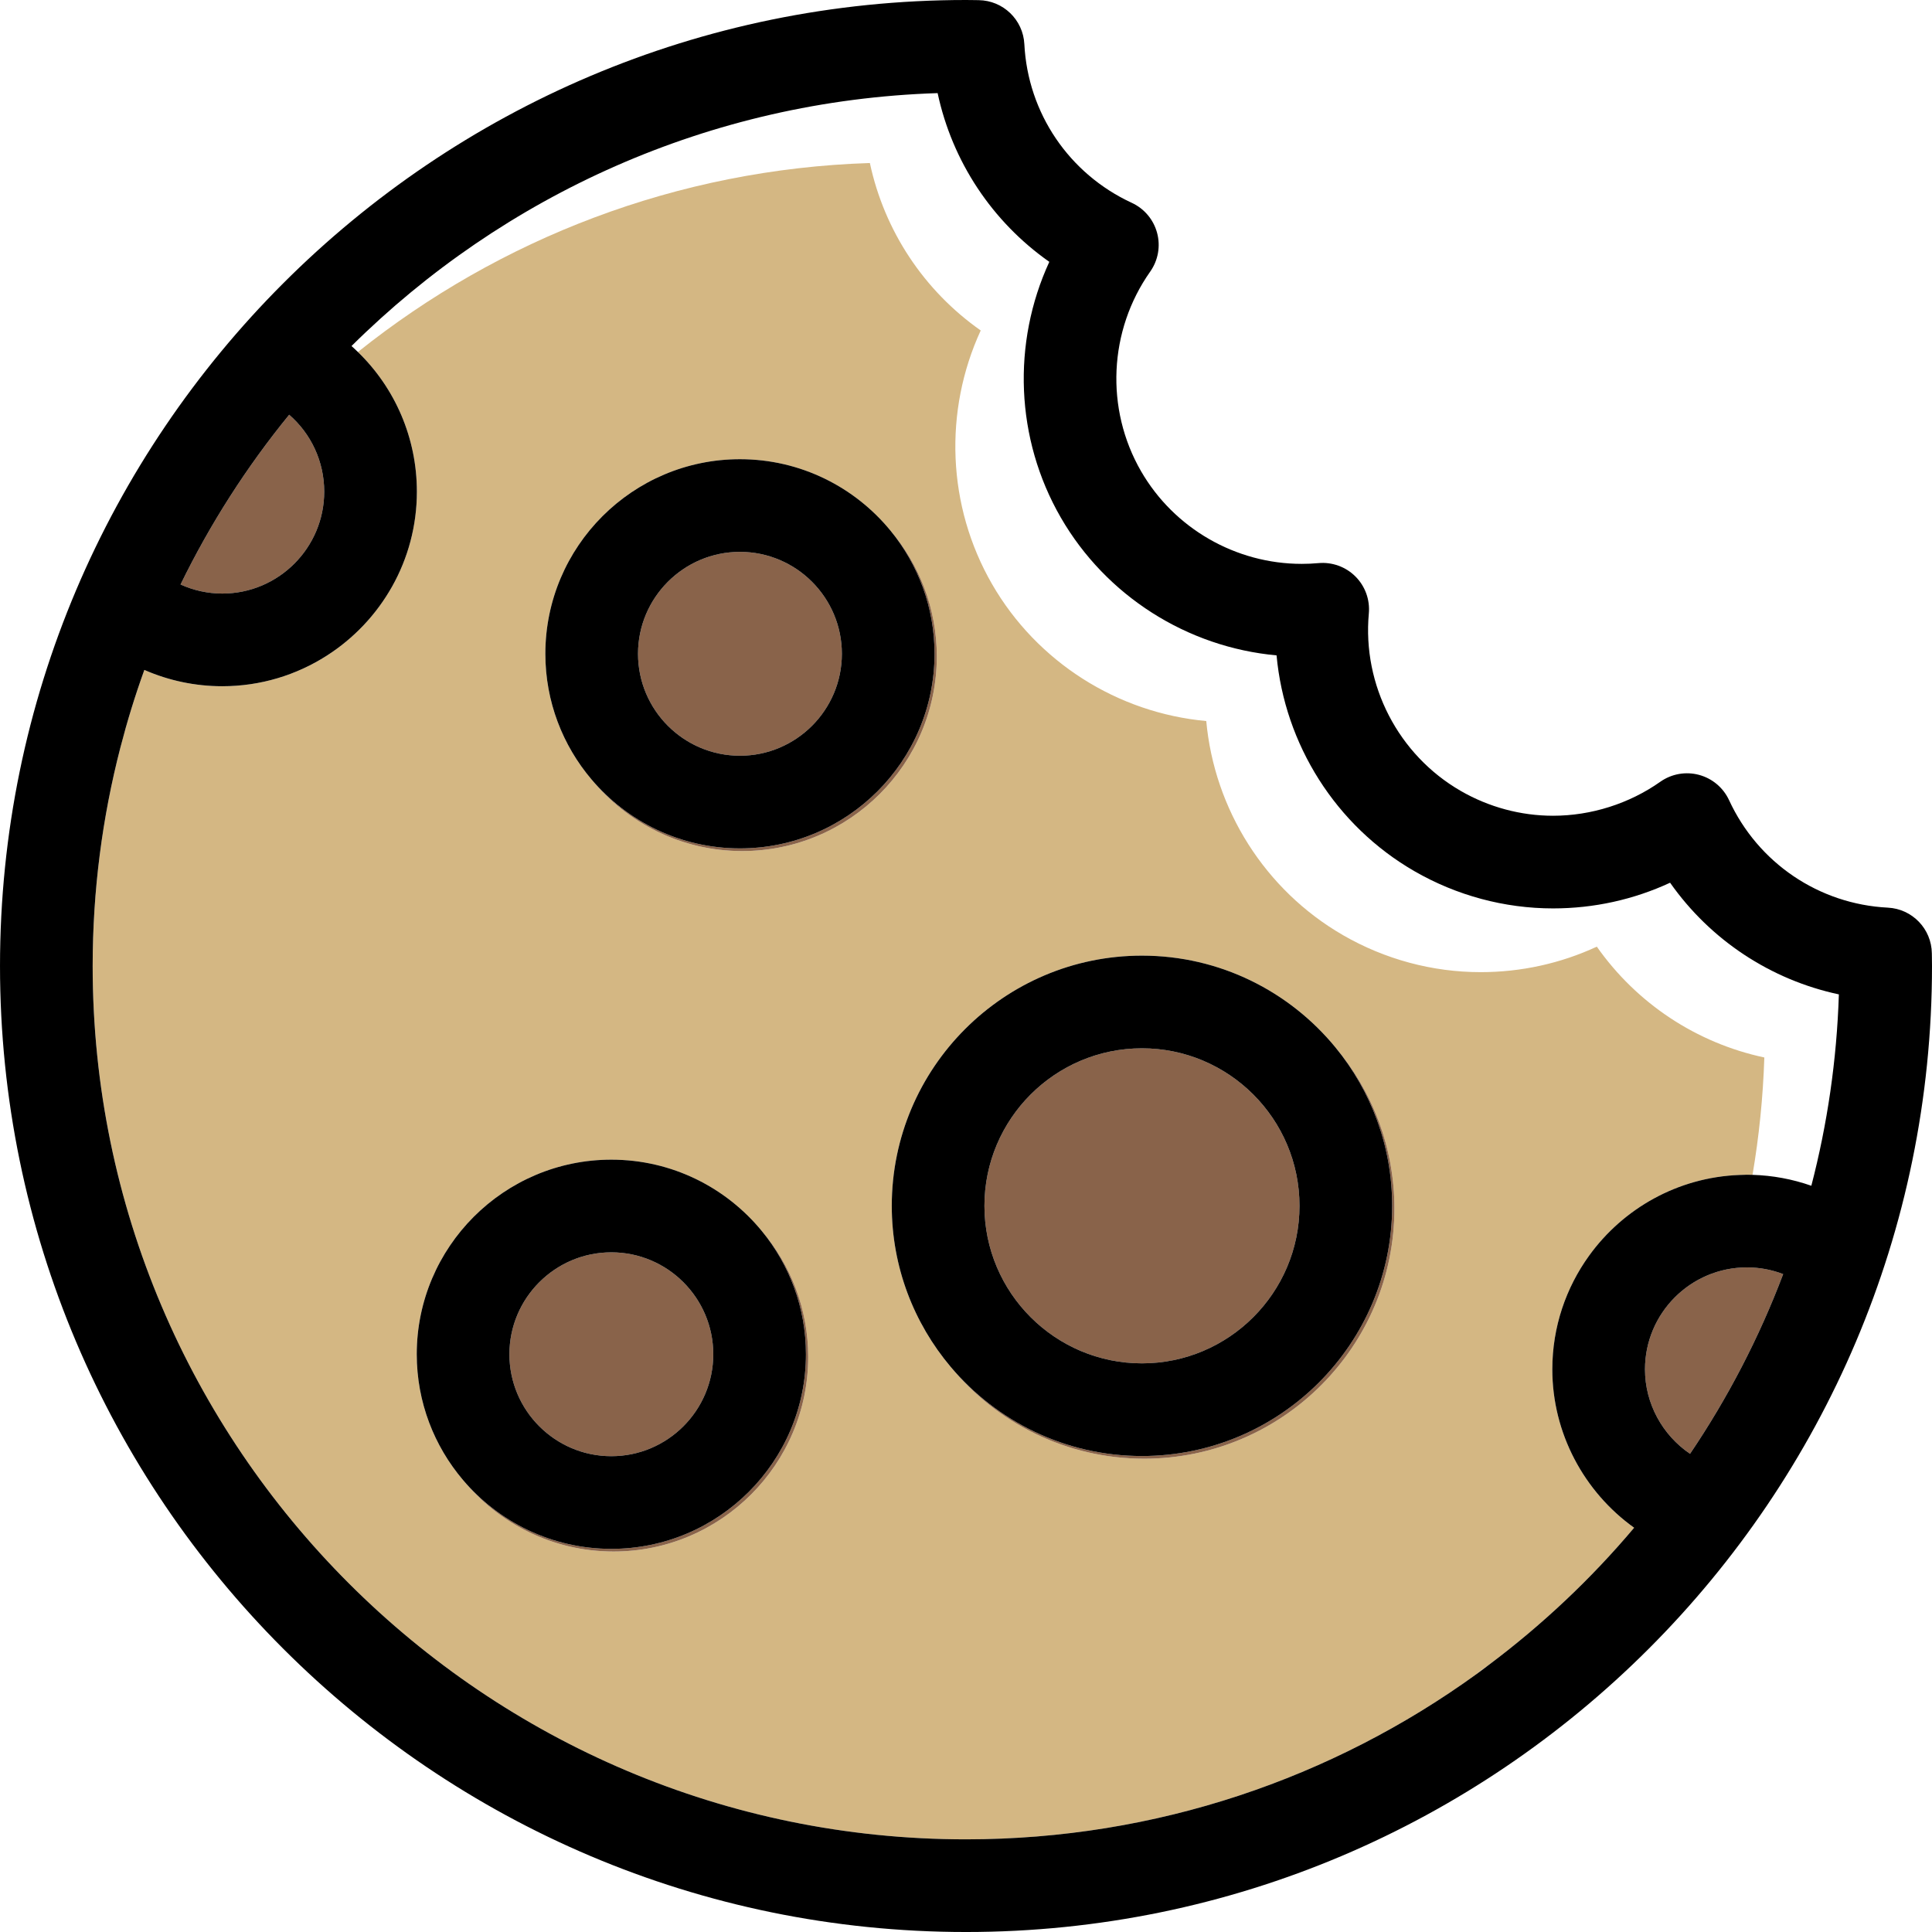
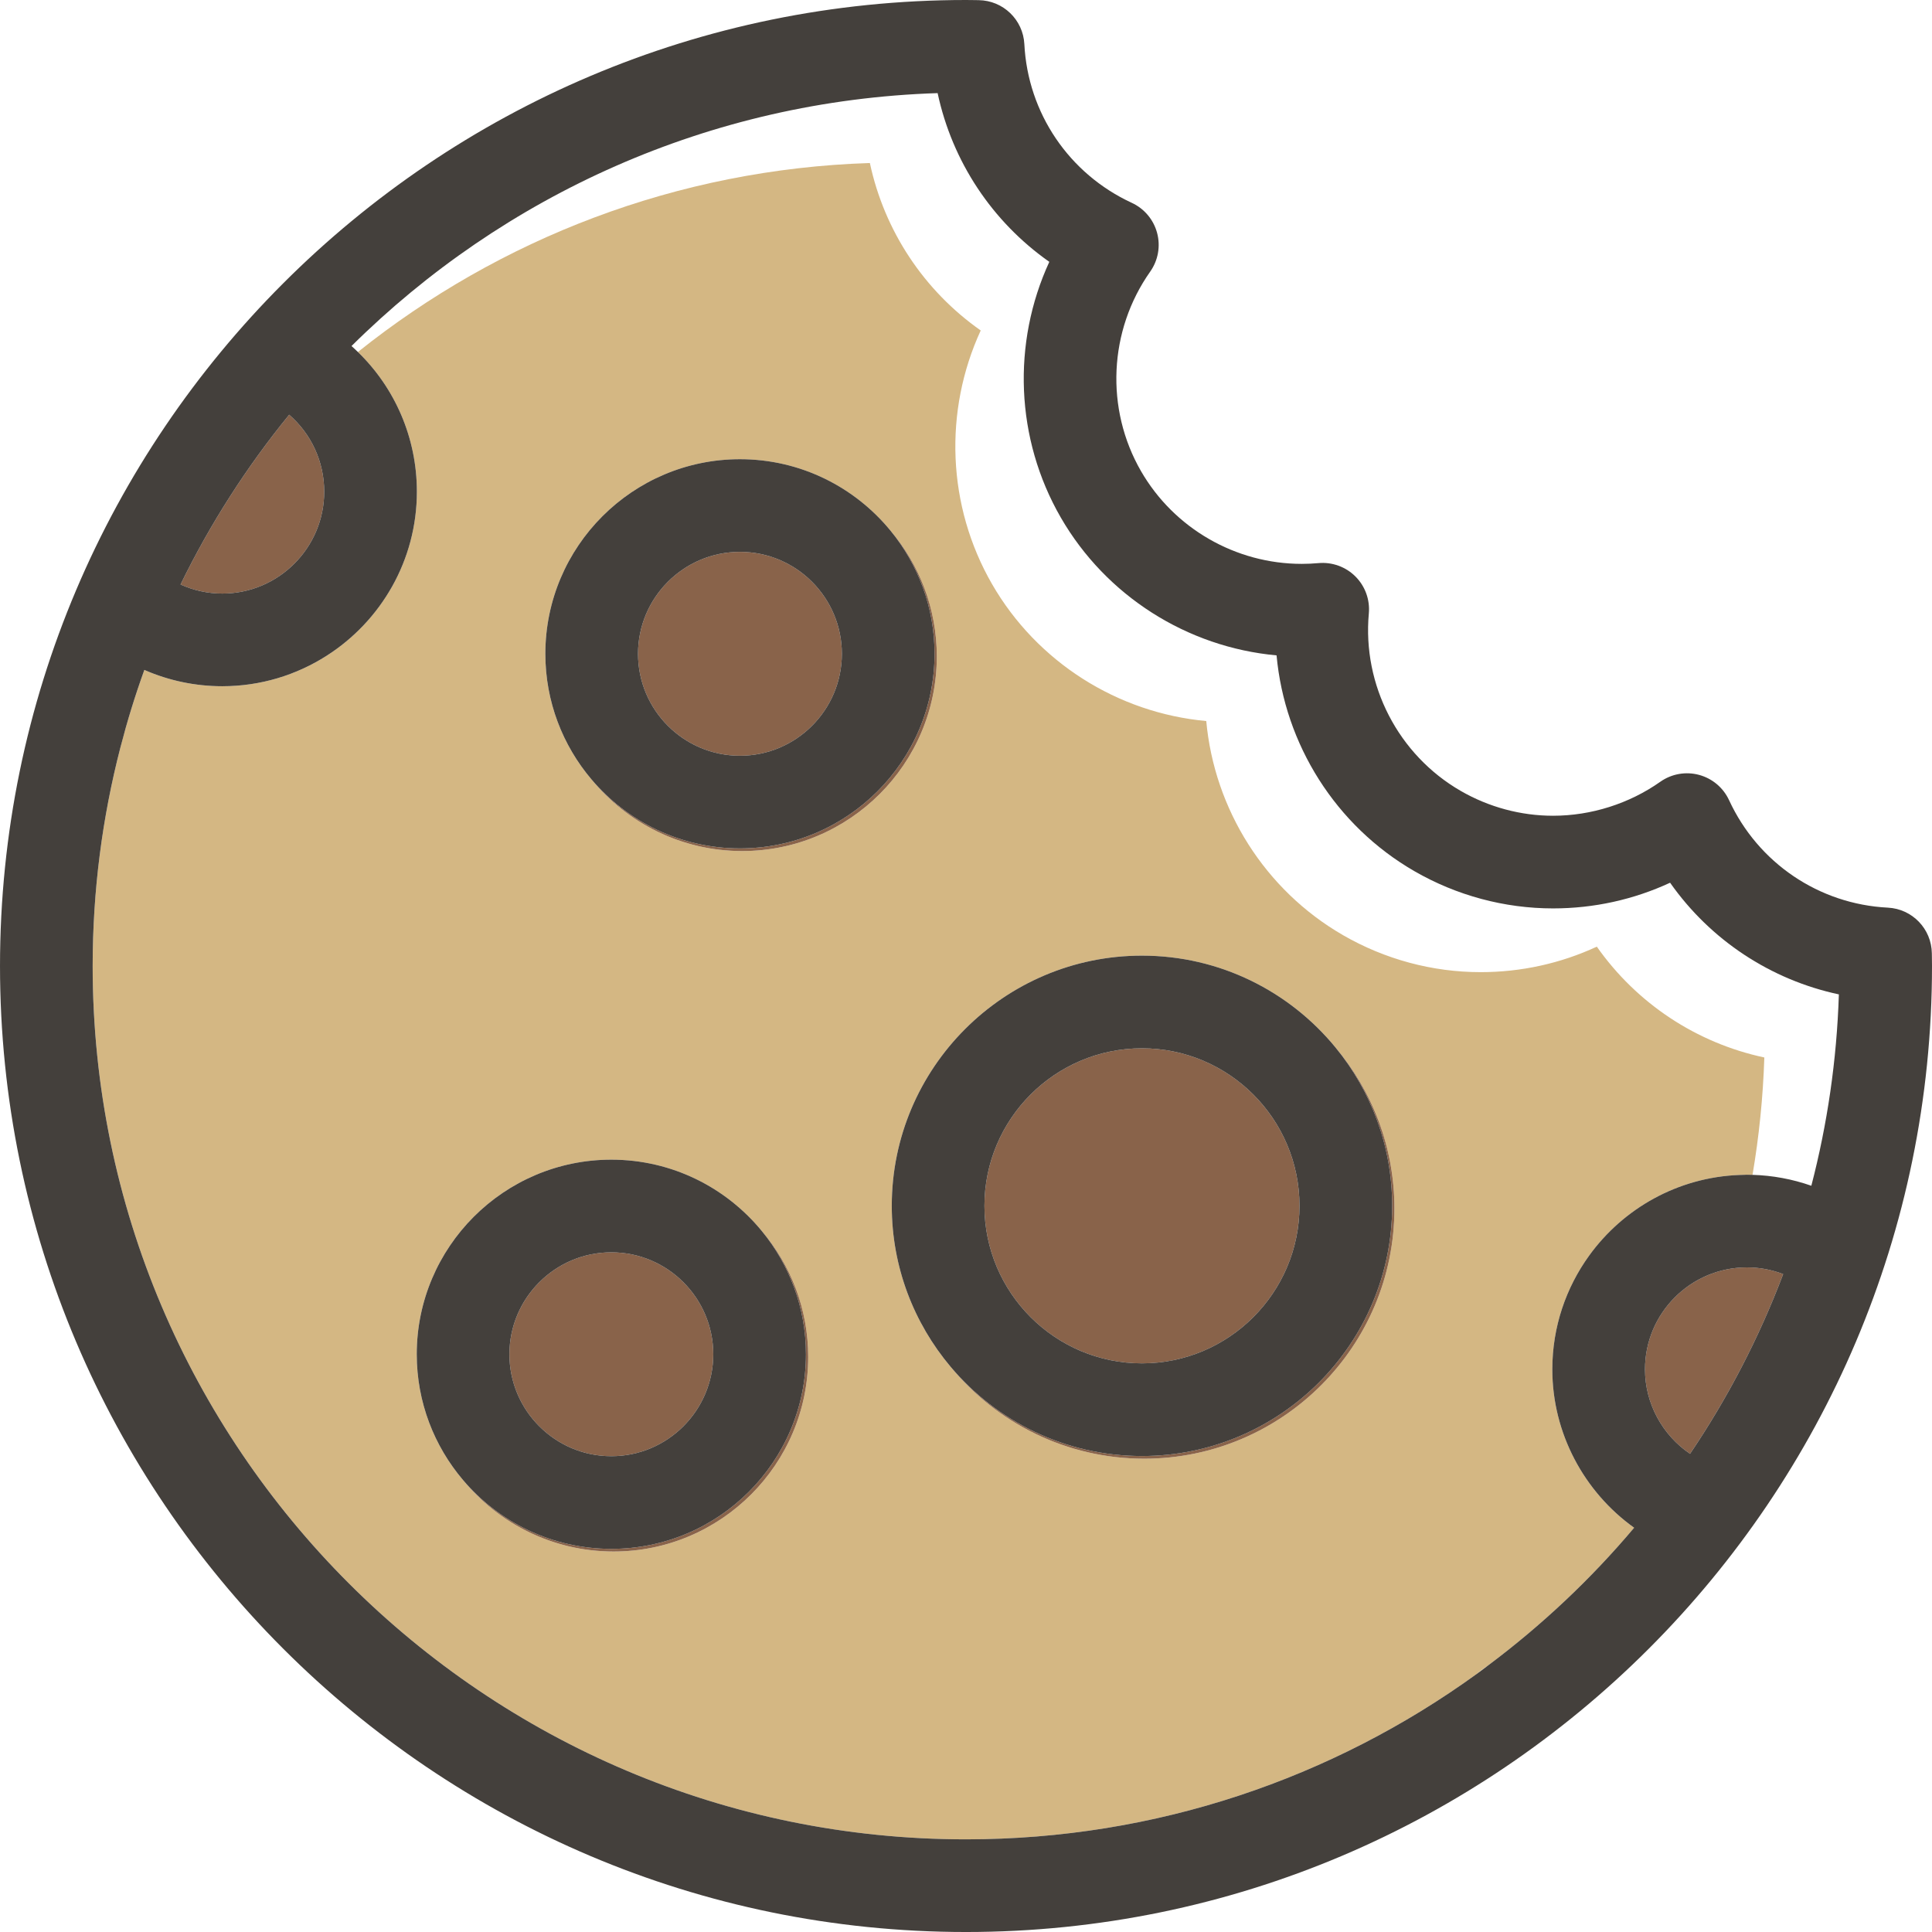
<svg xmlns="http://www.w3.org/2000/svg" height="800px" width="800px" version="1.1" id="Capa_1" viewBox="0 0 416.991 416.991" xml:space="preserve">
  <g>
    <g>
      <path style="fill:#D4B783;" d="M344.649,204.32c-7.807,3.62-16.314,5.501-25.067,5.503c-10.392,0.001-20.665-2.759-29.711-7.982    c-16.886-9.749-27.772-27.175-29.52-46.218c-19.143-1.749-36.518-12.726-46.216-29.523c-9.747-16.882-10.465-37.41-2.462-54.773    c-12.251-8.607-20.792-21.491-23.926-36.143c-41.698,1.338-79.982,16.399-110.502,40.79c7.997,7.752,12.731,18.522,12.731,30.139    c0,14.868-7.772,27.946-19.461,35.412c-6.518,4.163-14.248,6.588-22.539,6.588c-5.841,0-11.538-1.211-16.78-3.498    c-0.026,0.027-0.052,0.053-0.078,0.08c-1.962,5.439-3.673,10.997-5.136,16.655C22.086,176.423,20,192.219,20,208.496    c0,103.937,84.559,188.496,188.495,188.496c41.112,0,79.18-13.243,110.192-35.67c0.654-0.587,1.493-1.204,2.467-1.842    c11.615-8.688,22.217-18.658,31.549-29.74c-10.812-7.738-17.66-20.402-17.66-34.193c0-9.15,2.95-17.619,7.937-24.526    c7.339-10.164,19.105-16.916,32.449-17.425c0.523-0.029,1.057-0.049,1.615-0.049c0.404,0,0.807,0.014,1.21,0.026    c1.405-8.275,2.272-16.73,2.548-25.333C366.147,225.109,353.26,216.57,344.649,204.32z M132.435,334.871    c-13.093,0-24.803-6.025-32.512-15.445c-6.215-7.325-9.976-16.795-9.976-27.131c0-23.159,18.841-42,42-42    c13.093,0,24.804,6.025,32.512,15.445c6.215,7.325,9.976,16.795,9.976,27.131C174.435,316.03,155.595,334.871,132.435,334.871z     M160.194,183.688c-13.093,0-24.803-6.025-32.512-15.445c-6.215-7.325-9.976-16.795-9.976-27.131c0-23.159,18.841-42,42-42    c13.093,0,24.803,6.025,32.512,15.445c6.215,7.325,9.976,16.795,9.976,27.131C202.194,164.846,183.354,183.688,160.194,183.688z     M246.963,314.835c-16.814,0-31.855-7.727-41.767-19.815c-7.929-9.401-12.721-21.53-12.721-34.762c0-29.776,24.225-54,54-54    c16.814,0,31.855,7.727,41.767,19.815c7.929,9.401,12.721,21.53,12.721,34.762C300.963,290.611,276.738,314.835,246.963,314.835z" />
      <path style="fill:#89634A;" d="M159.706,163.111c12.131,0,22-9.869,22-22c0-12.131-9.869-22-22-22c-12.131,0-22,9.869-22,22    C137.706,153.242,147.576,163.111,159.706,163.111z" />
      <path style="fill:#89634A;" d="M131.948,314.295c12.131,0,22-9.869,22-22c0-12.131-9.869-22-22-22c-12.131,0-22,9.869-22,22    C109.948,304.426,119.817,314.295,131.948,314.295z" />
      <path style="fill:#89634A;" d="M69.977,106.111c0-6.503-2.838-12.494-7.563-16.596c-9.154,11.218-17.041,23.505-23.448,36.643    c2.809,1.265,5.866,1.954,9.011,1.954C60.108,128.111,69.977,118.242,69.977,106.111z" />
      <path style="fill:#89634A;" d="M355.043,295.546c0,7.423,3.79,14.218,9.724,18.234c8.124-12.02,14.894-25.024,20.101-38.79    c-2.469-0.943-5.101-1.444-7.825-1.444C364.913,273.546,355.043,283.415,355.043,295.546z" />
      <path style="fill:#89634A;" d="M246.475,294.259c18.748,0,34-15.253,34-34c0-18.748-15.252-34-34-34c-18.748,0-34,15.252-34,34    C212.475,279.006,227.727,294.259,246.475,294.259z" />
    </g>
    <g>
      <path style="fill:#89634A;" d="M192.218,114.556c5.926,7.242,9.488,16.489,9.488,26.555c0,23.159-18.841,42-42,42    c-12.822,0-24.314-5.782-32.024-14.869c7.708,9.42,19.419,15.445,32.512,15.445c23.159,0,42-18.841,42-42    C202.194,131.351,198.434,121.881,192.218,114.556z" />
      <path style="fill:#89634A;" d="M173.948,292.295c0,23.159-18.841,42-42,42c-12.822,0-24.314-5.782-32.024-14.869    c7.709,9.42,19.419,15.445,32.512,15.445c23.159,0,42-18.841,42-42c0-10.337-3.761-19.806-9.976-27.131    C170.385,272.982,173.948,282.229,173.948,292.295z" />
      <path style="fill:#89634A;" d="M300.475,260.259c0,29.776-24.225,54-54,54c-16.543,0-31.365-7.485-41.279-19.238    c9.911,12.087,24.952,19.815,41.767,19.815c29.775,0,54-24.224,54-54c0-13.232-4.792-25.361-12.721-34.762    C295.882,235.391,300.475,247.297,300.475,260.259z" />
-       <path d="M159.706,183.111c23.159,0,42-18.841,42-42c0-10.066-3.562-19.313-9.488-26.555c-7.708-9.42-19.418-15.445-32.512-15.445    c-23.159,0-42,18.841-42,42c0,10.337,3.761,19.806,9.976,27.131C135.393,177.329,146.884,183.111,159.706,183.111z     M159.706,119.111c12.131,0,22,9.869,22,22c0,12.131-9.869,22-22,22c-12.131,0-22-9.869-22-22    C137.706,128.98,147.576,119.111,159.706,119.111z" />
-       <path d="M131.948,334.295c23.159,0,42-18.841,42-42c0-10.066-3.562-19.313-9.488-26.555c-7.708-9.42-19.419-15.445-32.512-15.445    c-23.159,0-42,18.841-42,42c0,10.337,3.761,19.806,9.976,27.131C107.634,328.513,119.125,334.295,131.948,334.295z     M131.948,270.295c12.131,0,22,9.869,22,22c0,12.131-9.869,22-22,22c-12.131,0-22-9.869-22-22    C109.948,280.164,119.817,270.295,131.948,270.295z" />
-       <path d="M416.97,206.596l-0.013-0.831c-0.064-5.279-4.222-9.598-9.494-9.864c-14.875-0.751-28.007-9.639-34.27-23.193    c-1.245-2.694-3.623-4.696-6.489-5.465c-2.867-0.769-5.927-0.224-8.353,1.487c-6.706,4.73-14.927,7.335-23.146,7.336    c-6.964,0-13.857-1.854-19.935-5.363c-13.458-7.77-21.242-22.803-19.83-38.299c0.269-2.956-0.789-5.879-2.888-7.977    c-2.1-2.1-5.033-3.154-7.977-2.889c-1.195,0.109-2.411,0.164-3.614,0.164c-14.272,0-27.562-7.662-34.683-19.996    c-7.77-13.458-6.994-30.369,1.976-43.084c1.711-2.425,2.257-5.485,1.488-8.352c-0.768-2.867-2.77-5.245-5.464-6.49    c-13.548-6.262-22.434-19.387-23.189-34.254c-0.268-5.269-4.583-9.424-9.858-9.492l-0.816-0.013C209.777,0.01,209.137,0,208.496,0    C93.531,0,0.001,93.531,0.001,208.496s93.53,208.496,208.495,208.496s208.495-93.531,208.495-208.496    C416.991,207.861,416.981,207.229,416.97,206.596z M62.414,89.515c4.725,4.102,7.563,10.093,7.563,16.596c0,12.131-9.869,22-22,22    c-3.145,0-6.202-0.689-9.011-1.954C45.373,113.02,53.26,100.733,62.414,89.515z M364.768,313.781    c-5.935-4.016-9.724-10.811-9.724-18.234c0-12.131,9.869-22,22-22c2.725,0,5.356,0.501,7.825,1.444    C379.662,288.757,372.892,301.761,364.768,313.781z M390.948,255.926c-4.067-1.428-8.354-2.227-12.695-2.354    c-0.403-0.012-0.806-0.026-1.21-0.026c-0.542,0-1.077,0.029-1.615,0.049c-13.344,0.509-25.11,7.26-32.449,17.425    c-4.987,6.906-7.937,15.376-7.937,24.526c0,13.791,6.848,26.454,17.66,34.193c-9.332,11.082-19.935,21.052-31.549,29.74    c-0.822,0.615-1.635,1.24-2.467,1.842c-31.012,22.428-69.08,35.67-110.192,35.67C104.559,396.991,20,312.433,20,208.496    c0-16.276,2.085-32.073,5.983-47.148c1.463-5.657,3.174-11.215,5.136-16.655c0.012-0.032,0.022-0.065,0.034-0.098    c0.014,0.006,0.029,0.011,0.044,0.018c5.242,2.287,10.938,3.498,16.78,3.498c8.291,0,16.021-2.425,22.539-6.588    c11.688-7.466,19.461-20.544,19.461-35.412c0-11.617-4.733-22.387-12.731-30.139c-0.451-0.437-0.906-0.869-1.377-1.286    c32.732-32.446,77.26-53.009,126.502-54.589c3.157,14.763,11.764,27.746,24.107,36.418c-8.064,17.495-7.341,38.179,2.48,55.19    c9.771,16.925,27.278,27.985,46.567,29.748c1.761,19.188,12.729,36.747,29.744,46.57c9.114,5.262,19.466,8.043,29.936,8.042    c8.82-0.001,17.392-1.897,25.258-5.544c8.676,12.343,21.661,20.947,36.427,24.102C396.436,228.84,394.398,242.665,390.948,255.926    z" />
-       <path d="M246.475,314.259c29.775,0,54-24.224,54-54c0-12.961-4.593-24.868-12.233-34.185    c-9.911-12.087-24.952-19.815-41.767-19.815c-29.775,0-54,24.224-54,54c0,13.232,4.792,25.361,12.721,34.762    C215.11,306.774,229.932,314.259,246.475,314.259z M246.475,226.259c18.748,0,34,15.252,34,34c0,18.747-15.252,34-34,34    c-18.748,0-34-15.253-34-34C212.475,241.511,227.727,226.259,246.475,226.259z" />
+       <path style="fill:#44403c;" d="M159.706,183.111c23.159,0,42-18.841,42-42c0-10.066-3.562-19.313-9.488-26.555c-7.708-9.42-19.418-15.445-32.512-15.445    c-23.159,0-42,18.841-42,42c0,10.337,3.761,19.806,9.976,27.131C135.393,177.329,146.884,183.111,159.706,183.111z     M159.706,119.111c12.131,0,22,9.869,22,22c0,12.131-9.869,22-22,22c-12.131,0-22-9.869-22-22    C137.706,128.98,147.576,119.111,159.706,119.111z" />
+       <path style="fill:#44403c;" d="M131.948,334.295c23.159,0,42-18.841,42-42c0-10.066-3.562-19.313-9.488-26.555c-7.708-9.42-19.419-15.445-32.512-15.445    c-23.159,0-42,18.841-42,42c0,10.337,3.761,19.806,9.976,27.131C107.634,328.513,119.125,334.295,131.948,334.295z     M131.948,270.295c12.131,0,22,9.869,22,22c0,12.131-9.869,22-22,22c-12.131,0-22-9.869-22-22    C109.948,280.164,119.817,270.295,131.948,270.295z" />
+       <path style="fill:#44403c;" d="M416.97,206.596l-0.013-0.831c-0.064-5.279-4.222-9.598-9.494-9.864c-14.875-0.751-28.007-9.639-34.27-23.193    c-1.245-2.694-3.623-4.696-6.489-5.465c-2.867-0.769-5.927-0.224-8.353,1.487c-6.706,4.73-14.927,7.335-23.146,7.336    c-6.964,0-13.857-1.854-19.935-5.363c-13.458-7.77-21.242-22.803-19.83-38.299c0.269-2.956-0.789-5.879-2.888-7.977    c-2.1-2.1-5.033-3.154-7.977-2.889c-1.195,0.109-2.411,0.164-3.614,0.164c-14.272,0-27.562-7.662-34.683-19.996    c-7.77-13.458-6.994-30.369,1.976-43.084c1.711-2.425,2.257-5.485,1.488-8.352c-0.768-2.867-2.77-5.245-5.464-6.49    c-13.548-6.262-22.434-19.387-23.189-34.254c-0.268-5.269-4.583-9.424-9.858-9.492l-0.816-0.013C209.777,0.01,209.137,0,208.496,0    C93.531,0,0.001,93.531,0.001,208.496s93.53,208.496,208.495,208.496s208.495-93.531,208.495-208.496    C416.991,207.861,416.981,207.229,416.97,206.596z M62.414,89.515c4.725,4.102,7.563,10.093,7.563,16.596c0,12.131-9.869,22-22,22    c-3.145,0-6.202-0.689-9.011-1.954C45.373,113.02,53.26,100.733,62.414,89.515z M364.768,313.781    c-5.935-4.016-9.724-10.811-9.724-18.234c0-12.131,9.869-22,22-22c2.725,0,5.356,0.501,7.825,1.444    C379.662,288.757,372.892,301.761,364.768,313.781z M390.948,255.926c-4.067-1.428-8.354-2.227-12.695-2.354    c-0.403-0.012-0.806-0.026-1.21-0.026c-0.542,0-1.077,0.029-1.615,0.049c-13.344,0.509-25.11,7.26-32.449,17.425    c-4.987,6.906-7.937,15.376-7.937,24.526c0,13.791,6.848,26.454,17.66,34.193c-9.332,11.082-19.935,21.052-31.549,29.74    c-0.822,0.615-1.635,1.24-2.467,1.842c-31.012,22.428-69.08,35.67-110.192,35.67C104.559,396.991,20,312.433,20,208.496    c0-16.276,2.085-32.073,5.983-47.148c1.463-5.657,3.174-11.215,5.136-16.655c0.012-0.032,0.022-0.065,0.034-0.098    c0.014,0.006,0.029,0.011,0.044,0.018c5.242,2.287,10.938,3.498,16.78,3.498c8.291,0,16.021-2.425,22.539-6.588    c11.688-7.466,19.461-20.544,19.461-35.412c0-11.617-4.733-22.387-12.731-30.139c-0.451-0.437-0.906-0.869-1.377-1.286    c32.732-32.446,77.26-53.009,126.502-54.589c3.157,14.763,11.764,27.746,24.107,36.418c-8.064,17.495-7.341,38.179,2.48,55.19    c9.771,16.925,27.278,27.985,46.567,29.748c1.761,19.188,12.729,36.747,29.744,46.57c9.114,5.262,19.466,8.043,29.936,8.042    c8.82-0.001,17.392-1.897,25.258-5.544c8.676,12.343,21.661,20.947,36.427,24.102C396.436,228.84,394.398,242.665,390.948,255.926    z" />
+       <path style="fill:#44403c;" d="M246.475,314.259c29.775,0,54-24.224,54-54c0-12.961-4.593-24.868-12.233-34.185    c-9.911-12.087-24.952-19.815-41.767-19.815c-29.775,0-54,24.224-54,54c0,13.232,4.792,25.361,12.721,34.762    C215.11,306.774,229.932,314.259,246.475,314.259z M246.475,226.259c18.748,0,34,15.252,34,34c0,18.747-15.252,34-34,34    c-18.748,0-34-15.253-34-34C212.475,241.511,227.727,226.259,246.475,226.259z" />
    </g>
  </g>
</svg>
